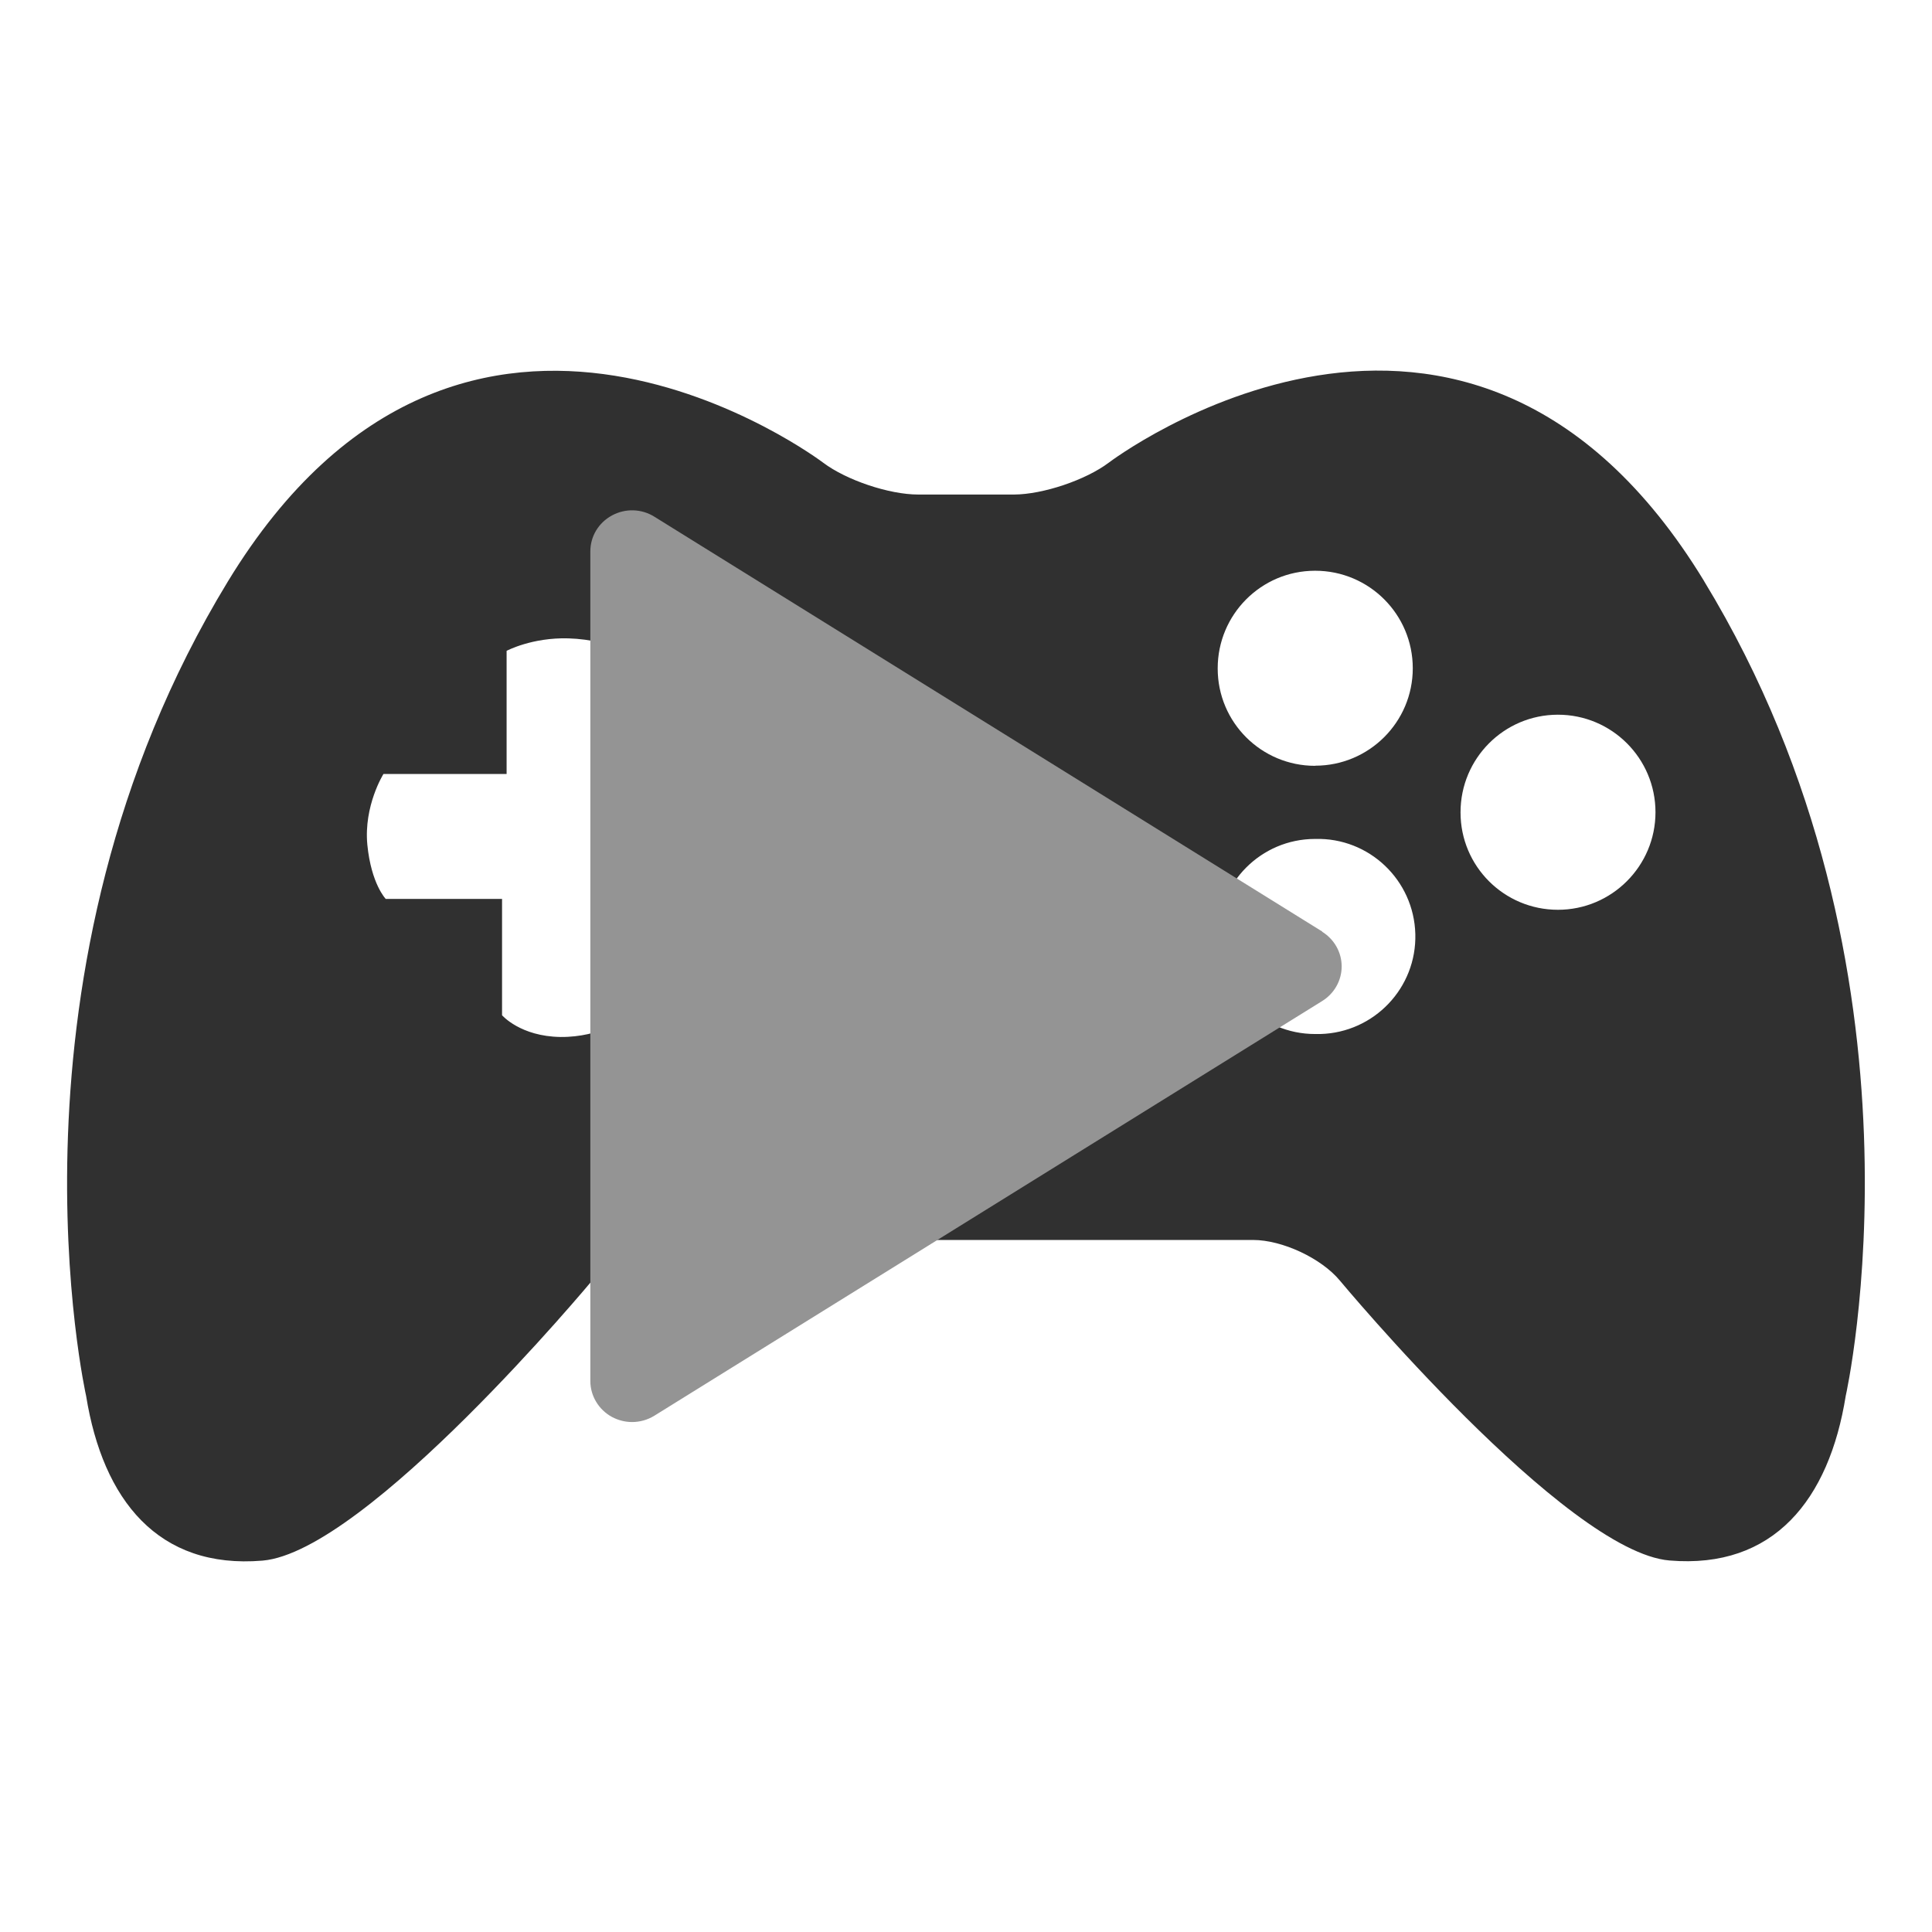
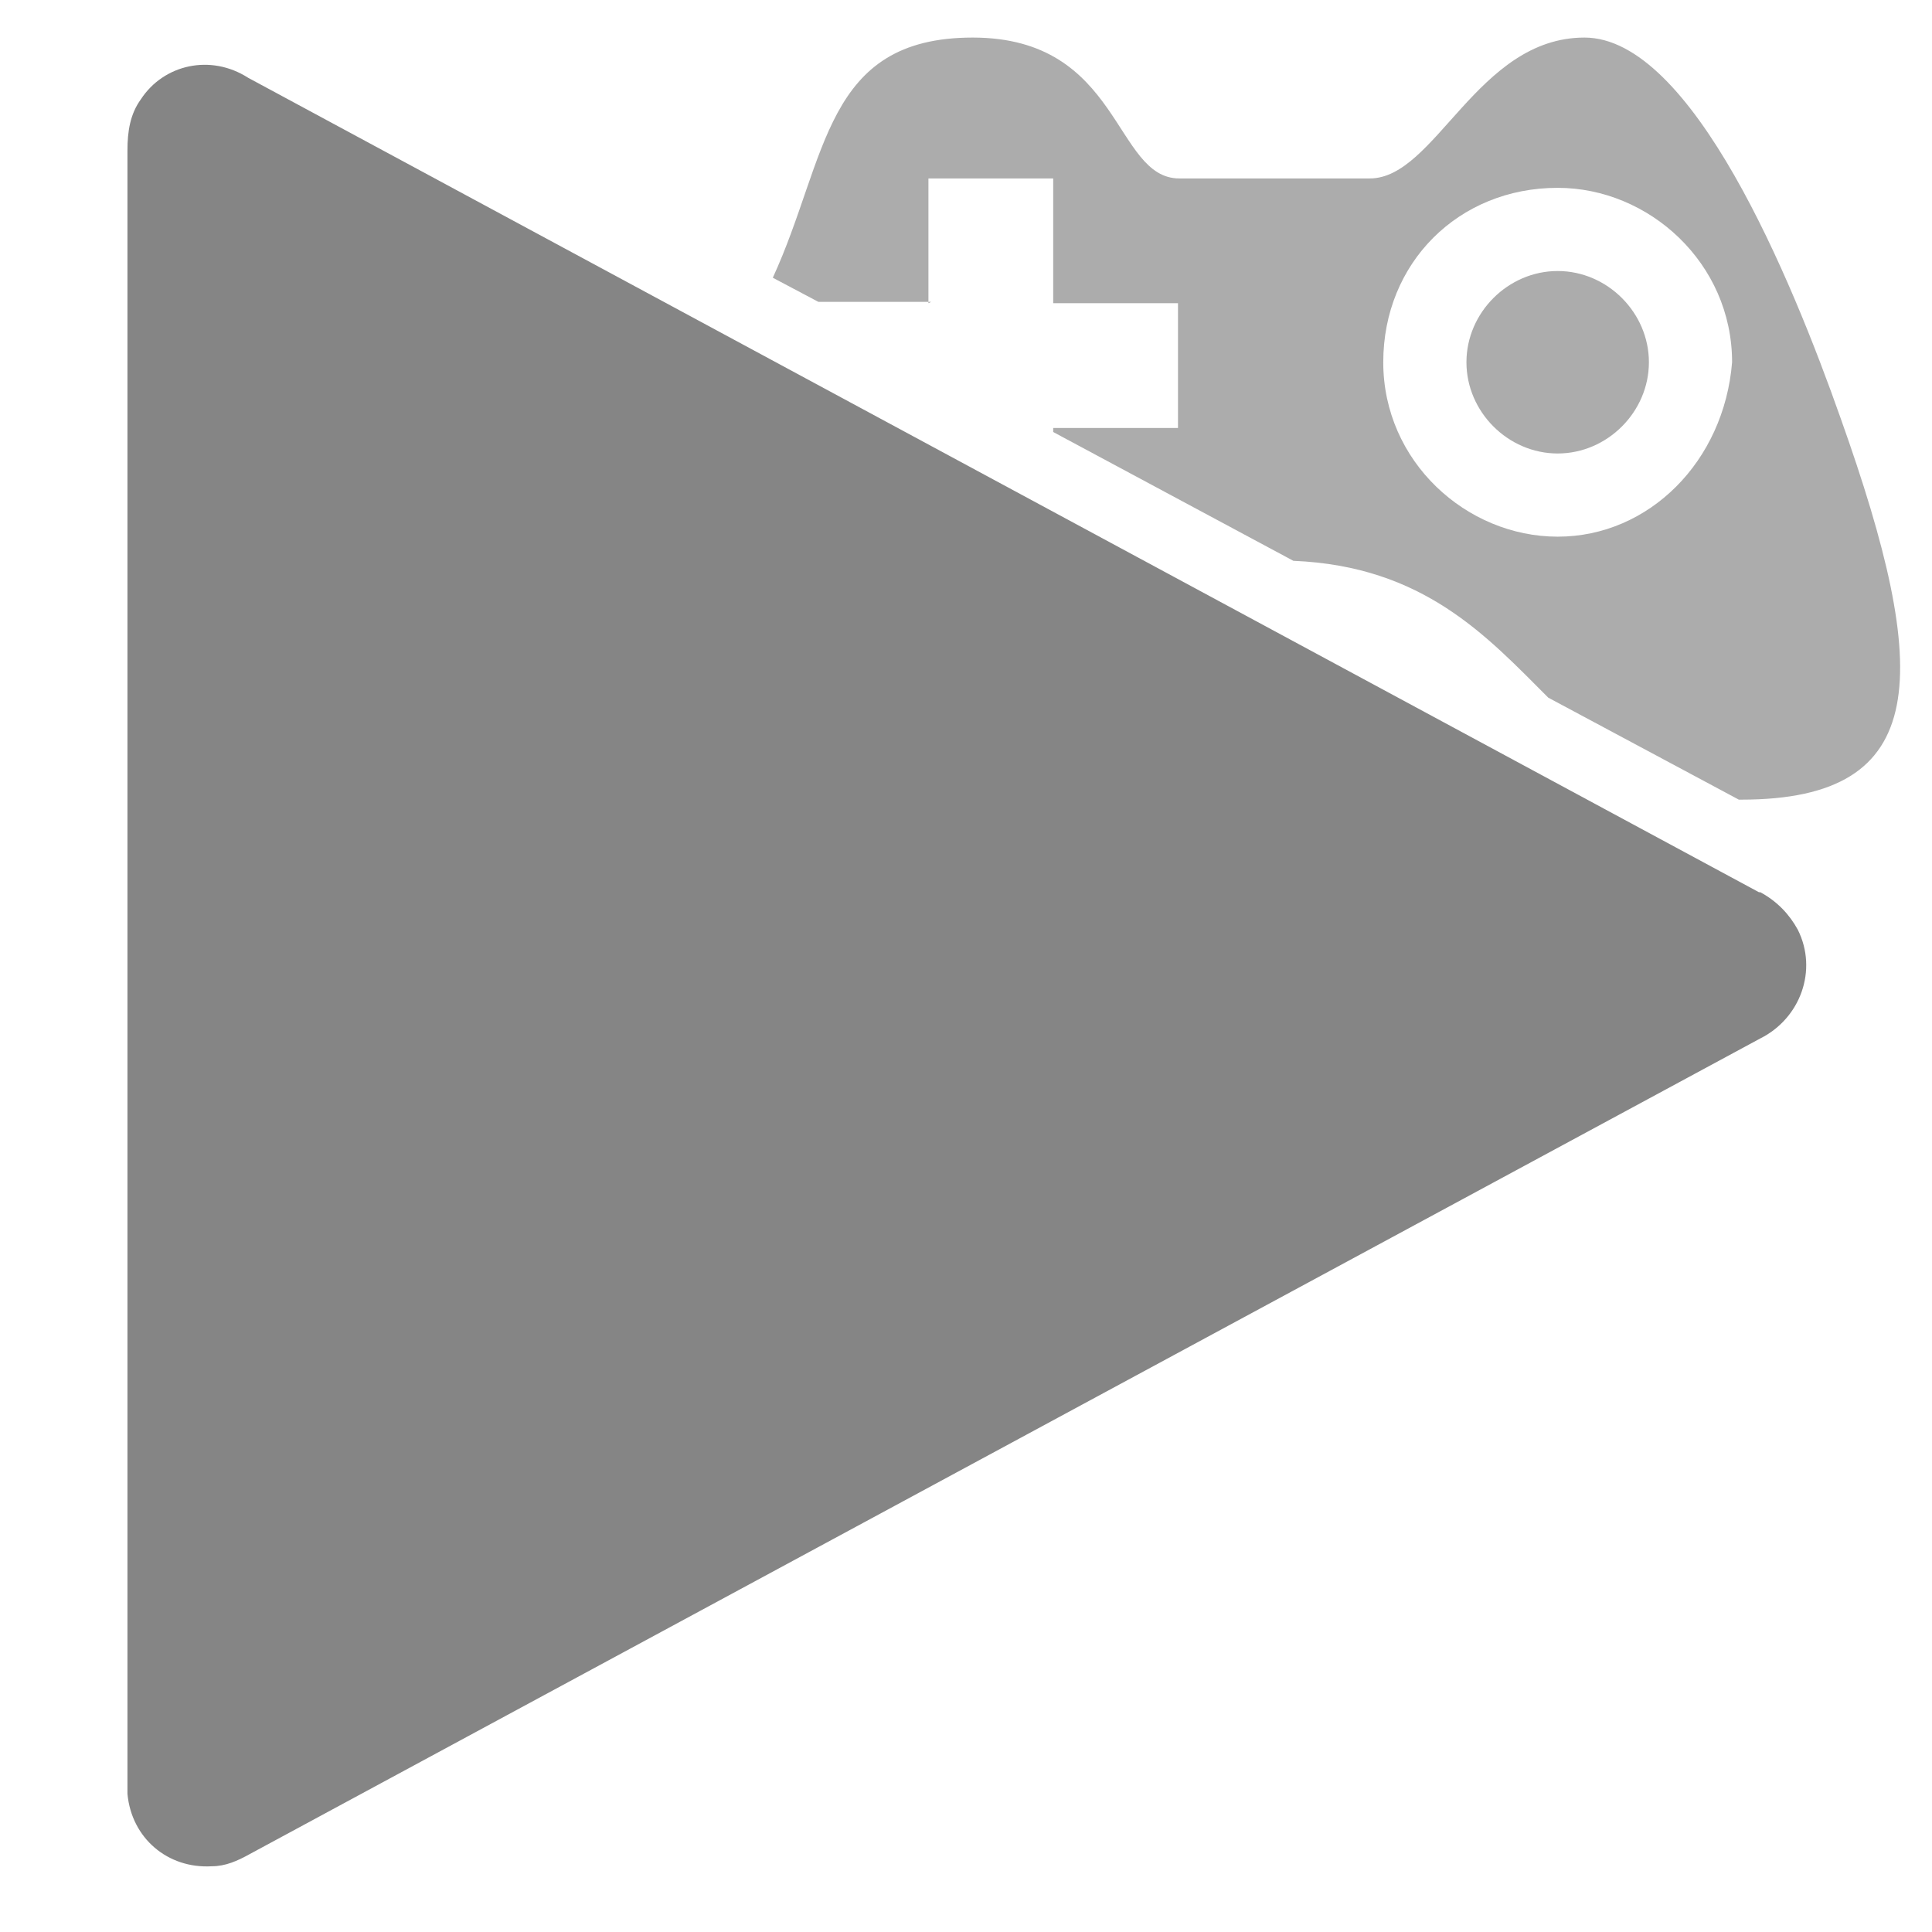
<svg xmlns="http://www.w3.org/2000/svg" version="1.1" viewBox="0 0 144 144">
  <defs>
    <style>
      .cls-1 {
-         fill: #303030;
+         fill: #595959;
+         fill-rule: evenodd;
+         isolation: isolate;
+         opacity: .5;
      }

      .cls-1, .cls-2 {
        stroke-width: 0px;
      }

      .cls-2 {
-         fill: #949494;
+         fill: #858585;
      }
    </style>
  </defs>
-   <g id="Gamepad">
-     <path class="cls-1" d="M127.02,43.32c-17.7-29.08-44.36-8.85-44.36-8.85-1.73,1.31-4.92,2.38-7.08,2.39h-7.14c-2.17,0-5.35-1.07-7.08-2.37,0,0-26.66-20.24-44.37,8.84C-.71,72.39,6.42,104.05,6.42,104.05c1.25,7.75,5.37,12.92,13.14,12.27,7.75-.65,24.57-20.87,24.57-20.87,1.39-1.67,4.3-3.03,6.46-3.03h42.81c2.16,0,5.07,1.35,6.46,3.02,0,0,16.82,20.23,24.58,20.87,7.76.65,11.89-4.53,13.13-12.27,0,0,7.14-31.65-10.56-60.73ZM55.91,66.99h-9.18v8.85s-1.94,1.48-4.95,1.45c-3-.04-4.36-1.62-4.36-1.62v-8.67h-8.67s-1.08-1.11-1.37-4.03c-.28-2.92,1.2-5.28,1.2-5.28h9.18v-9.18s1.89-1.01,4.61-.93c1.63.05,3.23.43,4.71,1.11l-.04,9.01h8.67s1.51,1.94,1.64,4.29c.12,2.35-1.43,5.02-1.43,5.02ZM98.02,77.07c-4.01,0-7.26-3.24-7.26-7.25,0,0,0-.01,0-.02,0-4,3.23-7.26,7.24-7.27,0,0,.02,0,.03,0,4.01-.11,7.35,3.06,7.46,7.08.11,4.01-3.06,7.35-7.08,7.46-.13,0-.25,0-.38,0h0ZM98.02,57.08c-4.01,0-7.26-3.24-7.26-7.25,0,0,0-.01,0-.02,0-4,3.23-7.26,7.24-7.27,0,0,.02,0,.03,0,4.01,0,7.27,3.25,7.27,7.27,0,4.01-3.26,7.26-7.27,7.26ZM116.12,67.81c-4.01,0-7.26-3.24-7.26-7.25,0,0,0-.01,0-.02,0-4.01,3.24-7.26,7.24-7.27,0,0,.01,0,.02,0,4.01,0,7.27,3.25,7.27,7.27,0,4.01-3.26,7.27-7.27,7.27Z" />
-   </g>
-   <g id="Play">
-     <path class="cls-2" d="M98.55,69.43l-49.78-30.92c-.96-.6-2.17-.63-3.16-.09-1,.54-1.61,1.56-1.61,2.68v61.83c0,1.11.62,2.14,1.61,2.68.47.25.98.38,1.5.38.58,0,1.16-.16,1.66-.47l49.78-30.91c.9-.56,1.45-1.53,1.45-2.58s-.55-2.02-1.45-2.58Z" />
-   </g>
+   <path class="cls-1" d="M69.2,22.6v-9.3h9.3v9.3h9.3v9.3h-9.3v.3l17.9,9.6c9.7.4,14.4,5.6,19,10.2l14.2,7.6c0,0,.1,0,.2,0,14.2,0,14.2-9.3,7.4-28.4-3.7-10.5-11.1-28.4-19.1-28.4s-11.1,10.5-16,10.5h-14.2c-4.9,0-4.3-10.5-15.4-10.5s-10.8,9-14.9,17.9l3.4,1.8h8.4ZM116.1,14c6.8,0,13,5.6,13,13-.6,7.4-6.2,13-13,13s-13-5.6-13-13,5.6-13,13-13Z" />
+   <path class="cls-1" d="M116.1,33.8c3.7,0,6.8-3.1,6.8-6.8s-3.1-6.8-6.8-6.8-6.8,3.1-6.8,6.8,3.1,6.8,6.8,6.8Z" />
+   <path class="cls-2" d="M131.1,66.5L18.5,5.8c-2.8-1.8-6.3-1-8,1.6-.8,1.1-1,2.4-1,3.8v122.5c.3,3.3,3,5.6,6.3,5.4,1,0,1.9-.4,2.8-.9h0l112.6-60.8c3-1.5,4.3-5.1,2.8-8.1-.6-1.1-1.5-2.1-2.8-2.8Z" />
</svg>
